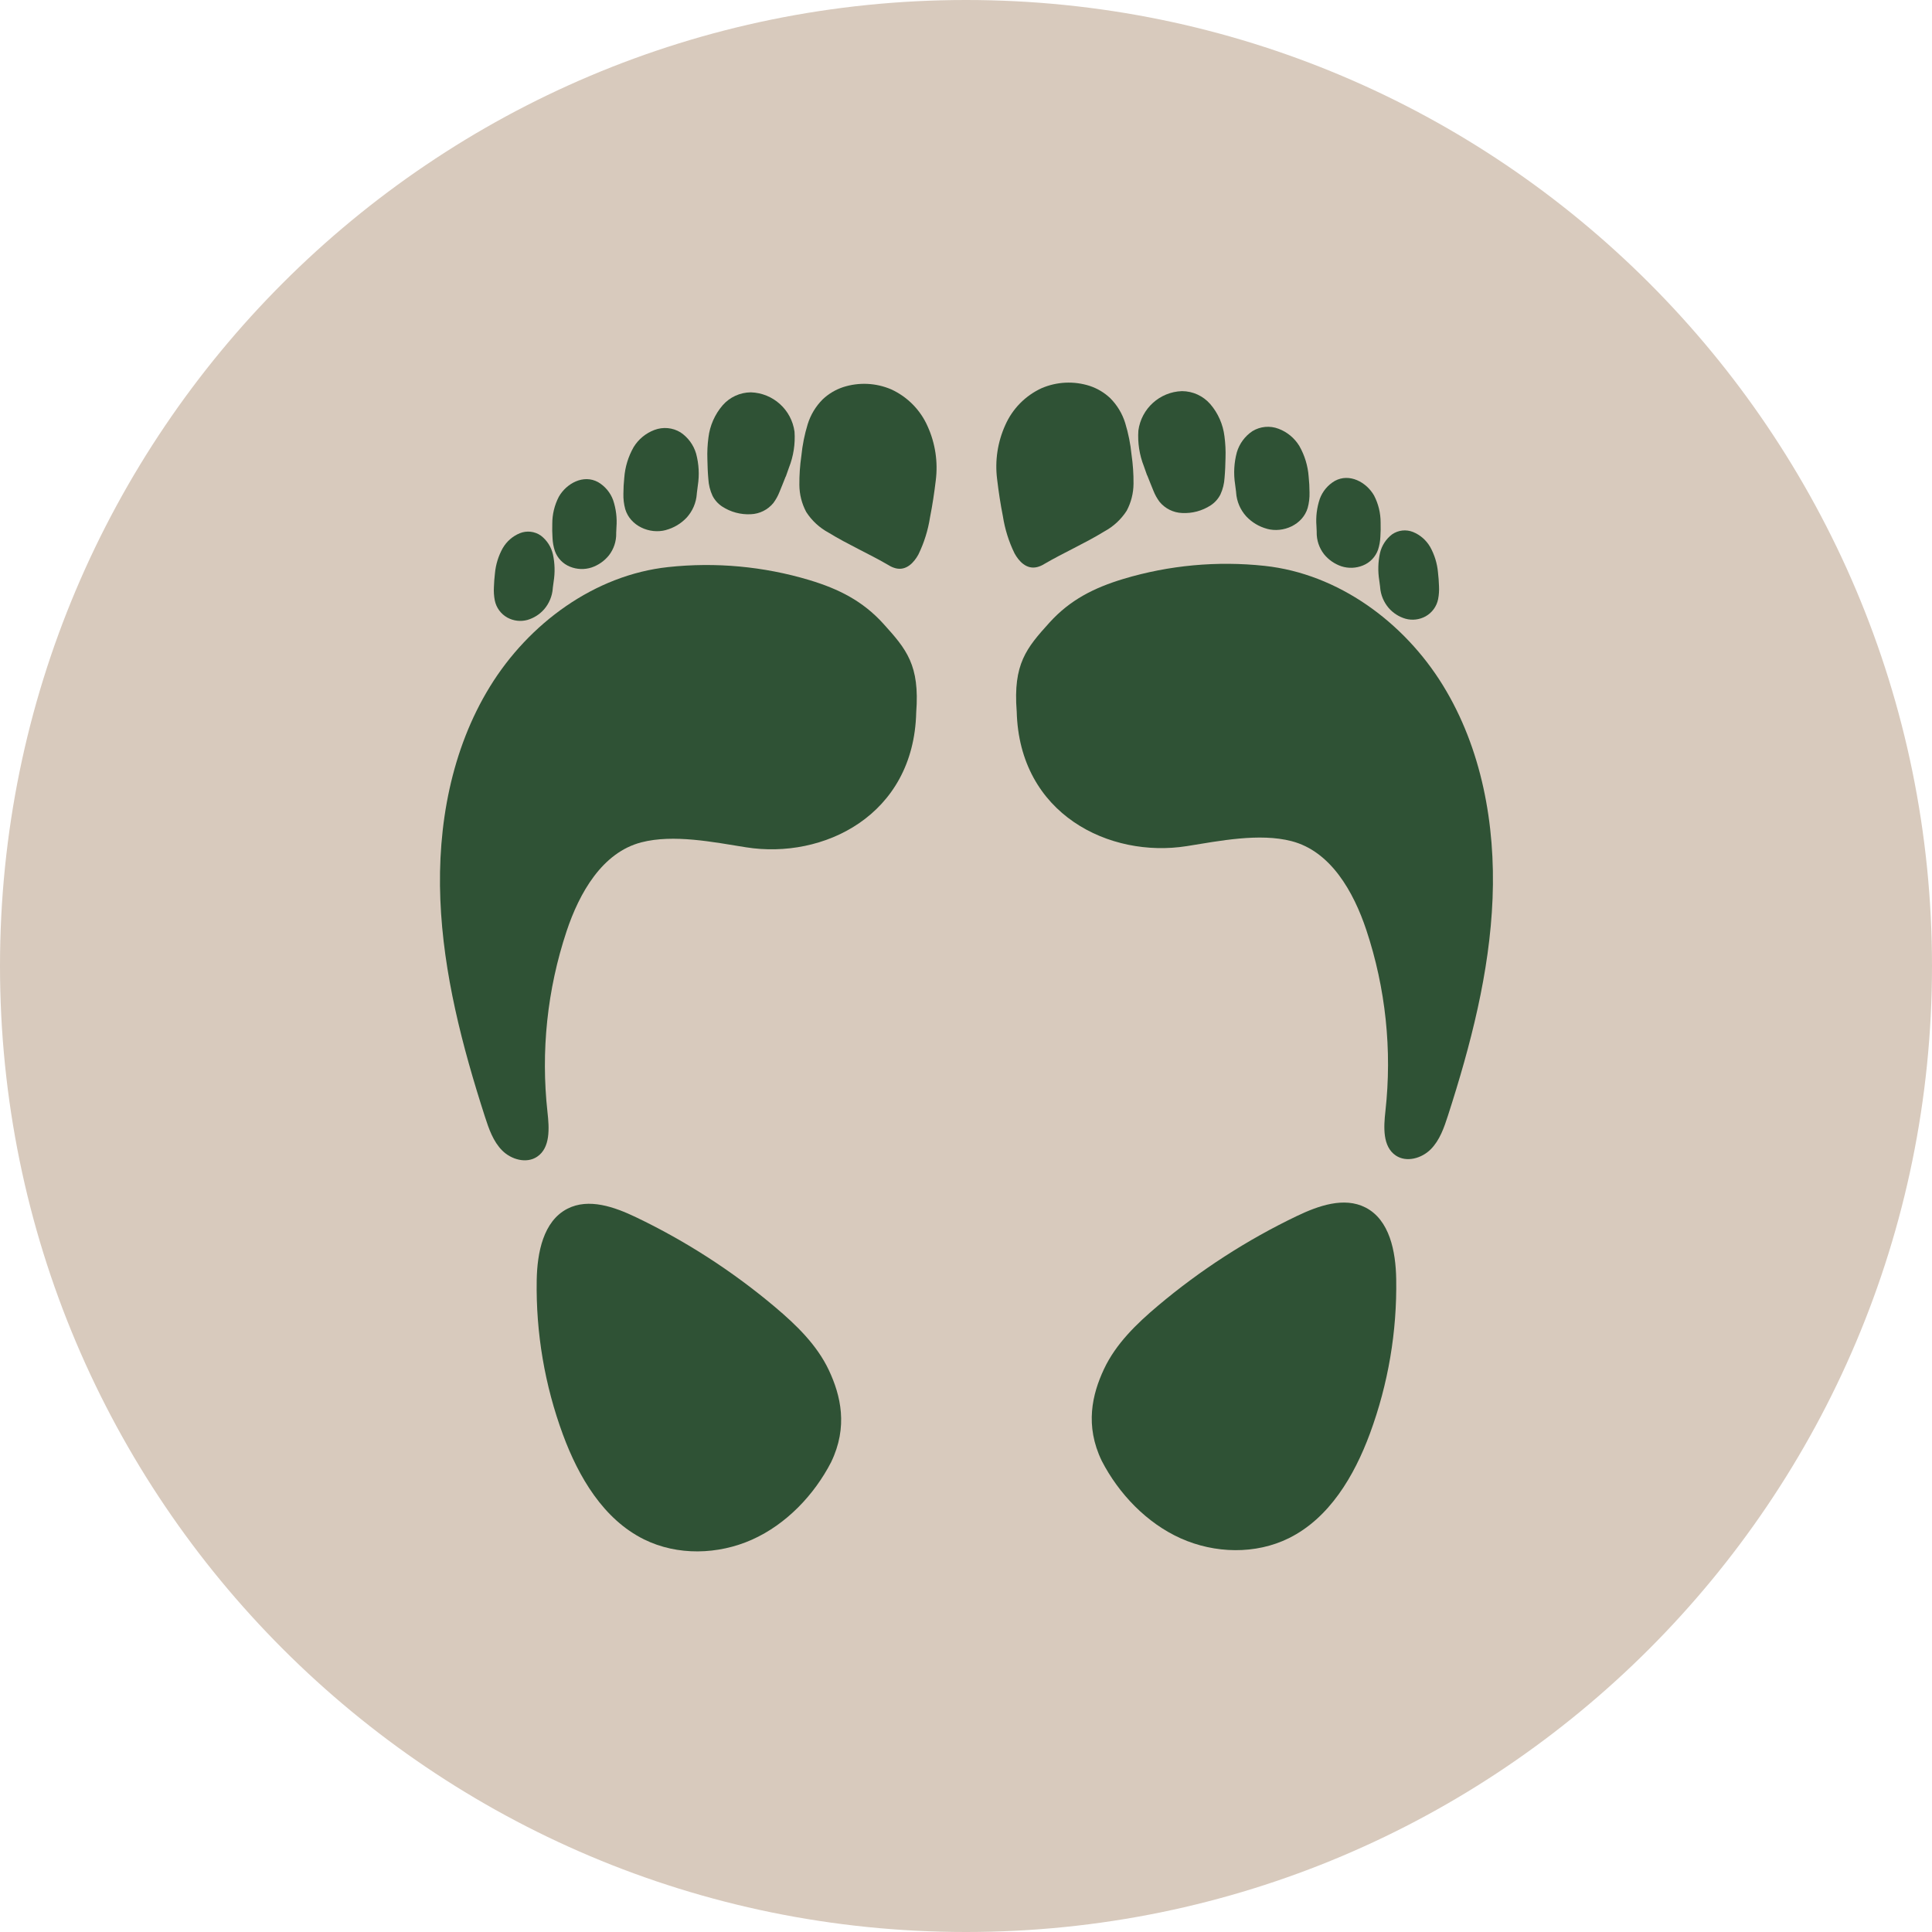
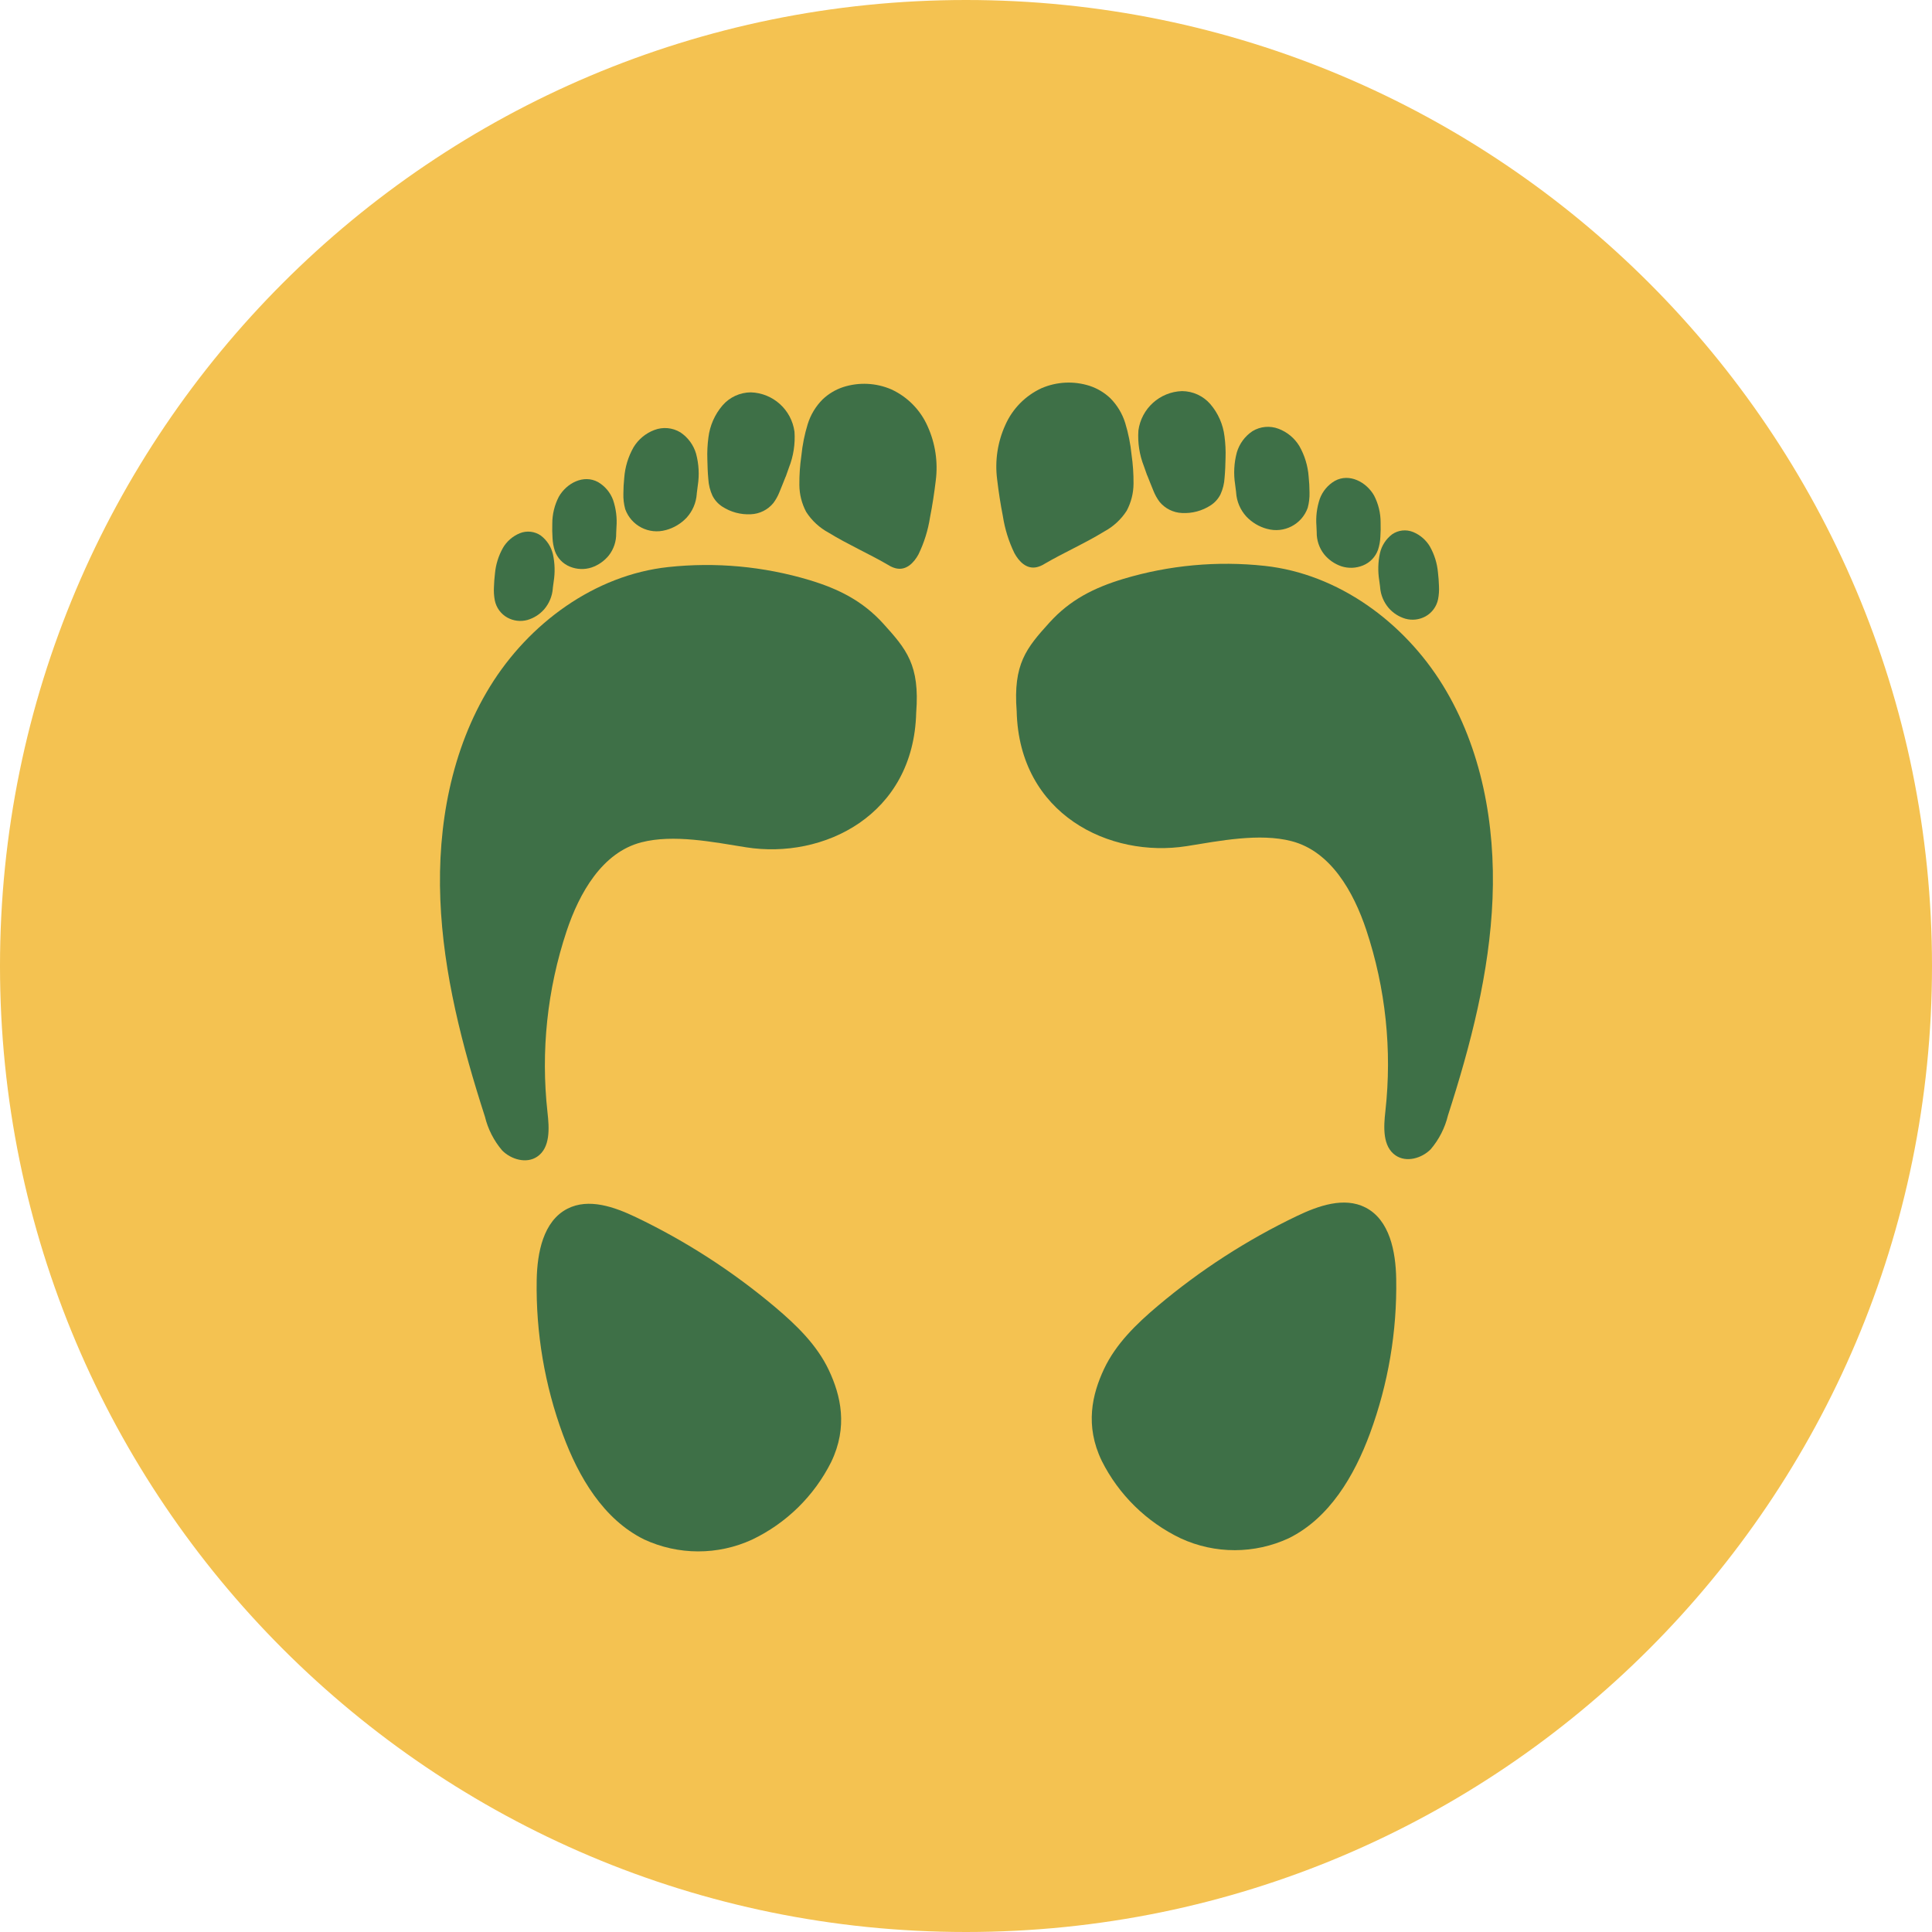
- <svg xmlns="http://www.w3.org/2000/svg" width="404" height="404" viewBox="0 0 404 404">
-   <g id="Group_1178925" data-name="Group 1178925" transform="translate(978 8192)">
-     <circle id="Ellipse_11677" data-name="Ellipse 11677" cx="202" cy="202" r="202" transform="translate(-978 -8192)" fill="#d8cabd" />
-     <g id="Group_1178924" data-name="Group 1178924" transform="translate(-10.133 0.398)">
-       <path id="Path_1034789" data-name="Path 1034789" d="M292.963,115.988c.944,1.749,2.553,3.474,4.738,2.952a5.09,5.09,0,0,0,1.508-.646c4.113-2.4,8.494-4.312,12.556-6.806a12.778,12.778,0,0,0,4.686-4.327,12.166,12.166,0,0,0,1.435-5.652,39.6,39.6,0,0,0-.418-6.1,33.86,33.86,0,0,0-1.319-6.593,12.628,12.628,0,0,0-3.134-5.206,11.488,11.488,0,0,0-4.285-2.562,14.349,14.349,0,0,0-10.082.484,15.281,15.281,0,0,0-7.586,7.726,21,21,0,0,0-1.7,11.286c.308,2.6.7,5.2,1.209,7.763a27.21,27.21,0,0,0,2.4,7.687" transform="translate(-1048.723 -8192.748)" fill="#2f5235" />
-       <path id="Path_1034790" data-name="Path 1034790" d="M339.245,100.817a.4.4,0,0,0,.076.123c0,.015.007.03.014.044.428,1.043.818,2.1,1.261,3.139a10.026,10.026,0,0,0,1.263,2.268,6.417,6.417,0,0,0,4.708,2.351,10.019,10.019,0,0,0,5.987-1.6,5.917,5.917,0,0,0,2.038-2.271,9.621,9.621,0,0,0,.868-3.508c.124-1.376.173-2.767.2-4.147a27.226,27.226,0,0,0-.221-4.51,12.655,12.655,0,0,0-2.964-6.736,7.911,7.911,0,0,0-5.914-2.715,9.517,9.517,0,0,0-9.123,8.232,17.16,17.16,0,0,0,1.157,7.491c.207.618.426,1.231.65,1.843" transform="translate(-1067.259 -8193.865)" fill="#2f5235" />
-       <path id="Path_1034791" data-name="Path 1034791" d="M376.927,116.724c3.411.929,7.474-.865,8.512-4.372a11.114,11.114,0,0,0,.383-3.229,33,33,0,0,0-.181-3.325,15.181,15.181,0,0,0-1.95-6.4,8.653,8.653,0,0,0-4.347-3.6,6.223,6.223,0,0,0-5.462.5,8.088,8.088,0,0,0-3.263,4.443,16.131,16.131,0,0,0-.359,6.672c.063.553.137,1.1.212,1.655a.62.62,0,0,0,0,.083,8.226,8.226,0,0,0,2.123,4.974,9.265,9.265,0,0,0,4.334,2.593" transform="translate(-1079.855 -8198.539)" fill="#2f5235" />
-       <path id="Path_1034792" data-name="Path 1034792" d="M403.206,131.237a6.567,6.567,0,0,0,4.522-.162,5.529,5.529,0,0,0,3.171-3.305,10.17,10.17,0,0,0,.483-2.679c.065-.993.084-1.989.051-2.983a12.2,12.2,0,0,0-1.37-5.663c-1.591-2.784-5.143-4.739-8.21-3.051a7.23,7.23,0,0,0-3.139,3.752,14.259,14.259,0,0,0-.7,5.653c.014.426.035.851.058,1.276a.314.314,0,0,0-.006.042,7.267,7.267,0,0,0,1.528,4.593,7.918,7.918,0,0,0,3.614,2.527" transform="translate(-1090.6 -8205.227)" fill="#2f5235" />
-       <path id="Path_1034793" data-name="Path 1034793" d="M429.879,134.027a7.353,7.353,0,0,0-3.541-3.079,4.653,4.653,0,0,0-4.4.49,6.884,6.884,0,0,0-2.529,3.925,15.384,15.384,0,0,0-.15,5.7c.055.454.117.907.181,1.359a.8.8,0,0,0,0,.085,7.578,7.578,0,0,0,1.814,4.351,7.419,7.419,0,0,0,3.49,2.22,5.621,5.621,0,0,0,4.191-.49,5.325,5.325,0,0,0,2.636-3.616,11.324,11.324,0,0,0,.181-2.72c-.034-.959-.1-1.92-.214-2.872a13.412,13.412,0,0,0-1.656-5.357" transform="translate(-1098.71 -8212.095)" fill="#2f5235" />
-       <path id="Path_1034794" data-name="Path 1034794" d="M296.038,172.8c-.762-9.908,2.032-13.21,6.859-18.544,4.312-4.765,9.344-7.292,15.5-9.145a74.884,74.884,0,0,1,29.488-2.716c15.4,1.658,29.156,11.78,37.273,24.969s11.012,29.113,10.392,44.587-4.569,30.627-9.32,45.367c-.821,2.548-1.726,5.187-3.616,7.084s-5.069,2.791-7.293,1.3c-2.8-1.871-2.549-5.967-2.175-9.31a88.907,88.907,0,0,0-3.994-37.851c-2.673-8.021-7.457-16.475-15.644-18.586-6.729-1.736-15.038-.049-21.9,1.043-16.085,2.559-35.057-6.605-35.565-28.2" transform="translate(-1051.306 -8216.465)" fill="#2f5235" />
-       <path id="Path_1034795" data-name="Path 1034795" d="M323.72,413.128c-3.556-7.367-2.007-13.9.472-19.179s6.794-9.458,11.253-13.218a136.844,136.844,0,0,1,29.078-18.787c4.508-2.159,9.885-4.061,14.338-1.789,5.078,2.591,6.335,9.217,6.436,14.917a88.994,88.994,0,0,1-5.492,32.35c-3.279,8.871-8.476,17.692-16.953,21.885-6.974,3.451-15.494,3.222-22.6.044s-12.969-9.308-16.535-16.225" transform="translate(-1061.205 -8300.059)" fill="#2f5235" />
-       <path id="Path_1034796" data-name="Path 1034796" d="M247.15,116.4c-.943,1.749-2.553,3.474-4.738,2.952a5.091,5.091,0,0,1-1.508-.646c-4.113-2.4-8.494-4.312-12.556-6.806a12.779,12.779,0,0,1-4.686-4.327,12.168,12.168,0,0,1-1.435-5.652,39.614,39.614,0,0,1,.418-6.1,33.866,33.866,0,0,1,1.319-6.593,12.622,12.622,0,0,1,3.134-5.205,11.481,11.481,0,0,1,4.285-2.563,14.349,14.349,0,0,1,10.082.484,15.281,15.281,0,0,1,7.586,7.726,21,21,0,0,1,1.7,11.286c-.308,2.6-.7,5.2-1.209,7.763a27.21,27.21,0,0,1-2.4,7.687" transform="translate(-1022.938 -8192.907)" fill="#2f5235" />
-       <path id="Path_1034797" data-name="Path 1034797" d="M207.366,101.23a.406.406,0,0,1-.076.123c0,.015-.007.029-.014.044-.428,1.043-.818,2.1-1.261,3.139a10.025,10.025,0,0,1-1.263,2.268,6.417,6.417,0,0,1-4.708,2.351,10.02,10.02,0,0,1-5.987-1.6,5.917,5.917,0,0,1-2.038-2.271,9.633,9.633,0,0,1-.868-3.509c-.124-1.376-.173-2.766-.2-4.147a27.223,27.223,0,0,1,.221-4.51,12.655,12.655,0,0,1,2.964-6.736,7.911,7.911,0,0,1,5.914-2.715,9.517,9.517,0,0,1,9.123,8.232,17.162,17.162,0,0,1-1.157,7.491c-.207.618-.426,1.231-.65,1.843" transform="translate(-1010.898 -8194.023)" fill="#2f5235" />
-       <path id="Path_1034798" data-name="Path 1034798" d="M171.3,117.137c-3.411.929-7.474-.865-8.512-4.372a11.114,11.114,0,0,1-.383-3.229,33,33,0,0,1,.181-3.325,15.181,15.181,0,0,1,1.95-6.4,8.653,8.653,0,0,1,4.347-3.6,6.223,6.223,0,0,1,5.462.5,8.088,8.088,0,0,1,3.263,4.443,16.121,16.121,0,0,1,.359,6.672c-.062.553-.136,1.1-.212,1.655a.617.617,0,0,1,0,.083,8.226,8.226,0,0,1-2.123,4.974,9.265,9.265,0,0,1-4.334,2.593" transform="translate(-999.912 -8198.698)" fill="#2f5235" />
-       <path id="Path_1034799" data-name="Path 1034799" d="M146.447,131.65a6.567,6.567,0,0,1-4.522-.162,5.529,5.529,0,0,1-3.171-3.305,10.17,10.17,0,0,1-.483-2.679c-.065-.993-.084-1.989-.051-2.983a12.2,12.2,0,0,1,1.37-5.663c1.591-2.784,5.143-4.739,8.21-3.051a7.23,7.23,0,0,1,3.139,3.752,14.26,14.26,0,0,1,.7,5.653c-.014.426-.035.851-.058,1.276a.315.315,0,0,1,.006.042,7.272,7.272,0,0,1-1.528,4.593,7.918,7.918,0,0,1-3.614,2.527" transform="translate(-990.599 -8205.386)" fill="#2f5235" />
-       <path id="Path_1034800" data-name="Path 1034800" d="M120.247,134.44a7.353,7.353,0,0,1,3.541-3.079,4.653,4.653,0,0,1,4.4.49,6.884,6.884,0,0,1,2.529,3.925,15.384,15.384,0,0,1,.15,5.7c-.055.454-.117.907-.181,1.359a.761.761,0,0,1,0,.085,7.578,7.578,0,0,1-1.814,4.351,7.419,7.419,0,0,1-3.49,2.22,5.621,5.621,0,0,1-4.191-.49,5.325,5.325,0,0,1-2.636-3.616,11.321,11.321,0,0,1-.181-2.72c.034-.959.1-1.92.214-2.872a13.411,13.411,0,0,1,1.656-5.357" transform="translate(-982.962 -8212.254)" fill="#2f5235" />
-       <path id="Path_1034801" data-name="Path 1034801" d="M199.631,173.209c.762-9.908-2.032-13.21-6.859-18.544-4.312-4.765-9.343-7.292-15.5-9.145a74.884,74.884,0,0,0-29.488-2.716c-15.4,1.658-29.156,11.78-37.273,24.969S99.5,196.885,100.123,212.359s4.569,30.627,9.32,45.367c.821,2.548,1.726,5.187,3.616,7.084s5.069,2.791,7.294,1.3c2.8-1.871,2.549-5.967,2.175-9.31a88.906,88.906,0,0,1,3.994-37.851c2.673-8.02,7.457-16.475,15.644-18.586,6.729-1.736,15.038-.049,21.9,1.043,16.085,2.559,35.057-6.605,35.565-28.2" transform="translate(-975.909 -8216.623)" fill="#2f5235" />
-       <path id="Path_1034802" data-name="Path 1034802" d="M194.5,413.541c3.556-7.367,2.007-13.9-.472-19.179s-6.794-9.458-11.253-13.218A136.84,136.84,0,0,0,153.7,362.358c-4.508-2.159-9.885-4.061-14.338-1.789-5.078,2.591-6.335,9.217-6.436,14.917a89,89,0,0,0,5.492,32.35c3.279,8.871,8.476,17.692,16.953,21.885,6.974,3.451,15.494,3.222,22.6.044s12.969-9.308,16.535-16.225" transform="translate(-988.561 -8300.218)" fill="#2f5235" />
-     </g>
+ <svg xmlns="http://www.w3.org/2000/svg" id="Group_1181971" data-name="Group 1181971" width="316.314" height="316.313" viewBox="0 0 316.314 316.313">
+   <ellipse id="Ellipse_11677" data-name="Ellipse 11677" cx="158.157" cy="158.157" rx="158.157" ry="158.157" fill="#f4c251" />
+   <g id="Group_1178924" data-name="Group 1178924" transform="translate(72.032 62.636)">
+     <path id="Path_1034789" data-name="Path 1034789" d="M292.147,108.253c.739,1.369,2,2.72,3.71,2.311a3.986,3.986,0,0,0,1.181-.506c3.22-1.881,6.651-3.376,9.831-5.329a10,10,0,0,0,3.669-3.388,9.525,9.525,0,0,0,1.123-4.426,31.008,31.008,0,0,0-.327-4.779,26.517,26.517,0,0,0-1.033-5.162,9.888,9.888,0,0,0-2.454-4.076,8.994,8.994,0,0,0-3.355-2.006,11.234,11.234,0,0,0-7.894.379,11.965,11.965,0,0,0-5.939,6.049,16.444,16.444,0,0,0-1.334,8.836c.241,2.033.552,4.071.947,6.078a21.3,21.3,0,0,0,1.876,6.018" transform="translate(-198.108 -80.349)" fill="#3e7047" />
+     <path id="Path_1034790" data-name="Path 1034790" d="M338.835,97a.314.314,0,0,0,.059.1c0,.012.006.023.011.035.335.817.64,1.646.987,2.458a7.852,7.852,0,0,0,.989,1.776,5.024,5.024,0,0,0,3.686,1.841,7.845,7.845,0,0,0,4.687-1.256,4.633,4.633,0,0,0,1.6-1.778,7.532,7.532,0,0,0,.68-2.747c.1-1.077.136-2.166.158-3.247a21.317,21.317,0,0,0-.173-3.531,9.909,9.909,0,0,0-2.321-5.274,6.194,6.194,0,0,0-4.63-2.126,7.451,7.451,0,0,0-7.143,6.445,13.436,13.436,0,0,0,.906,5.865c.162.484.334.964.509,1.443" transform="translate(-223.073 -81.854)" fill="#3e7047" />
+     <path id="Path_1034791" data-name="Path 1034791" d="M375.441,112.094a5.489,5.489,0,0,0,6.664-3.423,8.7,8.7,0,0,0,.3-2.528,25.838,25.838,0,0,0-.142-2.6,11.886,11.886,0,0,0-1.527-5.007,6.775,6.775,0,0,0-3.4-2.821,4.872,4.872,0,0,0-4.277.394,6.333,6.333,0,0,0-2.555,3.479,12.629,12.629,0,0,0-.281,5.224c.049.433.107.864.166,1.3a.48.48,0,0,0,0,.065,6.441,6.441,0,0,0,1.662,3.894,7.254,7.254,0,0,0,3.394,2.03" transform="translate(-240.038 -88.149)" fill="#3e7047" />
+     <path id="Path_1034792" data-name="Path 1034792" d="M402.075,127.228a5.142,5.142,0,0,0,3.541-.127,4.329,4.329,0,0,0,2.482-2.588,7.962,7.962,0,0,0,.378-2.1c.051-.777.066-1.557.04-2.336a9.552,9.552,0,0,0-1.073-4.434c-1.245-2.18-4.027-3.71-6.428-2.389a5.661,5.661,0,0,0-2.458,2.938,11.165,11.165,0,0,0-.549,4.426c.011.333.027.666.046,1a.242.242,0,0,0,0,.033,5.69,5.69,0,0,0,1.2,3.6,6.2,6.2,0,0,0,2.83,1.979" transform="translate(-254.509 -97.155)" fill="#3e7047" />
+     <path id="Path_1034793" data-name="Path 1034793" d="M427.532,133.285a5.758,5.758,0,0,0-2.772-2.411,3.643,3.643,0,0,0-3.449.384,5.39,5.39,0,0,0-1.98,3.073,12.045,12.045,0,0,0-.117,4.466c.043.355.092.71.142,1.064a.653.653,0,0,0,0,.066,5.934,5.934,0,0,0,1.42,3.407,5.809,5.809,0,0,0,2.732,1.738,4.4,4.4,0,0,0,3.281-.384,4.169,4.169,0,0,0,2.063-2.831,8.865,8.865,0,0,0,.142-2.13c-.026-.751-.077-1.5-.168-2.248a10.5,10.5,0,0,0-1.3-4.195" transform="translate(-265.432 -106.406)" fill="#3e7047" />
+     <path id="Path_1034794" data-name="Path 1034794" d="M296.011,166.1c-.6-7.757,1.591-10.343,5.37-14.519,3.376-3.731,7.316-5.709,12.133-7.16A58.631,58.631,0,0,1,336.6,142.3c12.056,1.3,22.828,9.224,29.183,19.55s8.622,22.794,8.137,34.91-3.578,23.979-7.3,35.52a13.408,13.408,0,0,1-2.831,5.546c-1.48,1.485-3.969,2.185-5.71,1.019-2.189-1.465-2-4.672-1.7-7.289a69.61,69.61,0,0,0-3.127-29.636c-2.093-6.28-5.838-12.9-12.248-14.552-5.268-1.359-11.774-.039-17.148.816-12.594,2-27.448-5.172-27.845-22.078" transform="translate(-201.588 -112.291)" fill="#3e7047" />
+     <path id="Path_1034795" data-name="Path 1034795" d="M323.267,401.408c-2.784-5.768-1.571-10.883.369-15.016s5.319-7.405,8.811-10.349a107.145,107.145,0,0,1,22.767-14.709c3.53-1.69,7.74-3.179,11.226-1.4,3.976,2.028,4.96,7.217,5.039,11.68a69.678,69.678,0,0,1-4.3,25.329c-2.567,6.945-6.637,13.852-13.274,17.135a21.076,21.076,0,0,1-17.692.035,27.974,27.974,0,0,1-12.946-12.7" transform="translate(-214.92 -224.877)" fill="#3e7047" />
+     <path id="Path_1034796" data-name="Path 1034796" d="M241.739,108.666c-.739,1.369-2,2.72-3.71,2.311a3.986,3.986,0,0,1-1.181-.506c-3.22-1.881-6.651-3.376-9.831-5.329a10.005,10.005,0,0,1-3.669-3.388,9.526,9.526,0,0,1-1.124-4.426,31.011,31.011,0,0,1,.327-4.779,26.513,26.513,0,0,1,1.033-5.162,9.882,9.882,0,0,1,2.454-4.076,8.989,8.989,0,0,1,3.355-2.007,11.235,11.235,0,0,1,7.894.379,11.965,11.965,0,0,1,5.939,6.049,16.443,16.443,0,0,1,1.334,8.836c-.241,2.033-.552,4.071-.947,6.078a21.3,21.3,0,0,1-1.876,6.018" transform="translate(-163.381 -80.564)" fill="#3e7047" />
+     <path id="Path_1034797" data-name="Path 1034797" d="M203.8,97.417a.317.317,0,0,1-.059.1c0,.012-.006.023-.011.035-.335.816-.64,1.646-.987,2.458a7.85,7.85,0,0,1-.989,1.776,5.024,5.024,0,0,1-3.686,1.841,7.845,7.845,0,0,1-4.687-1.256,4.632,4.632,0,0,1-1.6-1.778,7.543,7.543,0,0,1-.68-2.747c-.1-1.077-.136-2.166-.158-3.247a21.313,21.313,0,0,1,.173-3.531,9.908,9.908,0,0,1,2.321-5.274,6.194,6.194,0,0,1,4.63-2.126,7.452,7.452,0,0,1,7.143,6.445,13.437,13.437,0,0,1-.906,5.865c-.162.484-.334.964-.509,1.443" transform="translate(-147.166 -82.067)" fill="#3e7047" />
+     <path id="Path_1034798" data-name="Path 1034798" d="M169.364,112.507a5.489,5.489,0,0,1-6.664-3.423,8.7,8.7,0,0,1-.3-2.528,25.839,25.839,0,0,1,.142-2.6,11.886,11.886,0,0,1,1.527-5.007,6.775,6.775,0,0,1,3.4-2.821,4.872,4.872,0,0,1,4.277.394A6.332,6.332,0,0,1,174.3,100a12.622,12.622,0,0,1,.281,5.224c-.049.433-.106.864-.166,1.3a.488.488,0,0,1,0,.065,6.441,6.441,0,0,1-1.662,3.894,7.254,7.254,0,0,1-3.394,2.03" transform="translate(-132.37 -88.363)" fill="#3e7047" />
+     <path id="Path_1034799" data-name="Path 1034799" d="M144.658,127.641a5.142,5.142,0,0,1-3.54-.127,4.329,4.329,0,0,1-2.483-2.588,7.962,7.962,0,0,1-.378-2.1c-.051-.777-.066-1.557-.04-2.336a9.552,9.552,0,0,1,1.072-4.434c1.245-2.18,4.027-3.71,6.428-2.389a5.661,5.661,0,0,1,2.458,2.938,11.165,11.165,0,0,1,.549,4.426c-.011.333-.027.666-.046,1a.246.246,0,0,1,0,.033,5.693,5.693,0,0,1-1.2,3.6,6.2,6.2,0,0,1-2.83,1.979" transform="translate(-119.826 -97.37)" fill="#3e7047" />
+     <path id="Path_1034800" data-name="Path 1034800" d="M119.839,133.7a5.757,5.757,0,0,1,2.772-2.411,3.643,3.643,0,0,1,3.449.384,5.39,5.39,0,0,1,1.98,3.073,12.044,12.044,0,0,1,.118,4.466c-.043.355-.092.71-.142,1.064a.589.589,0,0,1,0,.066,5.933,5.933,0,0,1-1.42,3.407,5.809,5.809,0,0,1-2.732,1.738,4.4,4.4,0,0,1-3.281-.384,4.169,4.169,0,0,1-2.064-2.831,8.864,8.864,0,0,1-.142-2.13c.026-.751.077-1.5.168-2.248a10.5,10.5,0,0,1,1.3-4.194" transform="translate(-109.541 -106.62)" fill="#3e7047" />
+     <path id="Path_1034801" data-name="Path 1034801" d="M178.016,166.516c.6-7.757-1.591-10.343-5.37-14.519-3.376-3.731-7.316-5.71-12.133-7.161a58.63,58.63,0,0,0-23.088-2.127c-12.056,1.3-22.828,9.224-29.183,19.55s-8.622,22.794-8.137,34.91,3.578,23.979,7.3,35.52a13.408,13.408,0,0,0,2.831,5.546c1.48,1.485,3.969,2.185,5.71,1.019,2.189-1.465,2-4.672,1.7-7.289a69.609,69.609,0,0,1,3.127-29.636c2.093-6.28,5.839-12.9,12.248-14.552,5.268-1.359,11.774-.039,17.148.816,12.594,2,27.448-5.172,27.845-22.078" transform="translate(-100.043 -112.505)" fill="#3e7047" />
+     <path id="Path_1034802" data-name="Path 1034802" d="M181.132,401.821c2.784-5.768,1.571-10.883-.369-15.016s-5.319-7.405-8.811-10.349a107.141,107.141,0,0,0-22.767-14.709c-3.53-1.69-7.74-3.179-11.226-1.4-3.976,2.028-4.96,7.217-5.039,11.68a69.679,69.679,0,0,0,4.3,25.329c2.567,6.945,6.637,13.852,13.274,17.135a21.077,21.077,0,0,0,17.692.035,27.973,27.973,0,0,0,12.946-12.7" transform="translate(-117.082 -225.091)" fill="#3e7047" />
  </g>
</svg>
